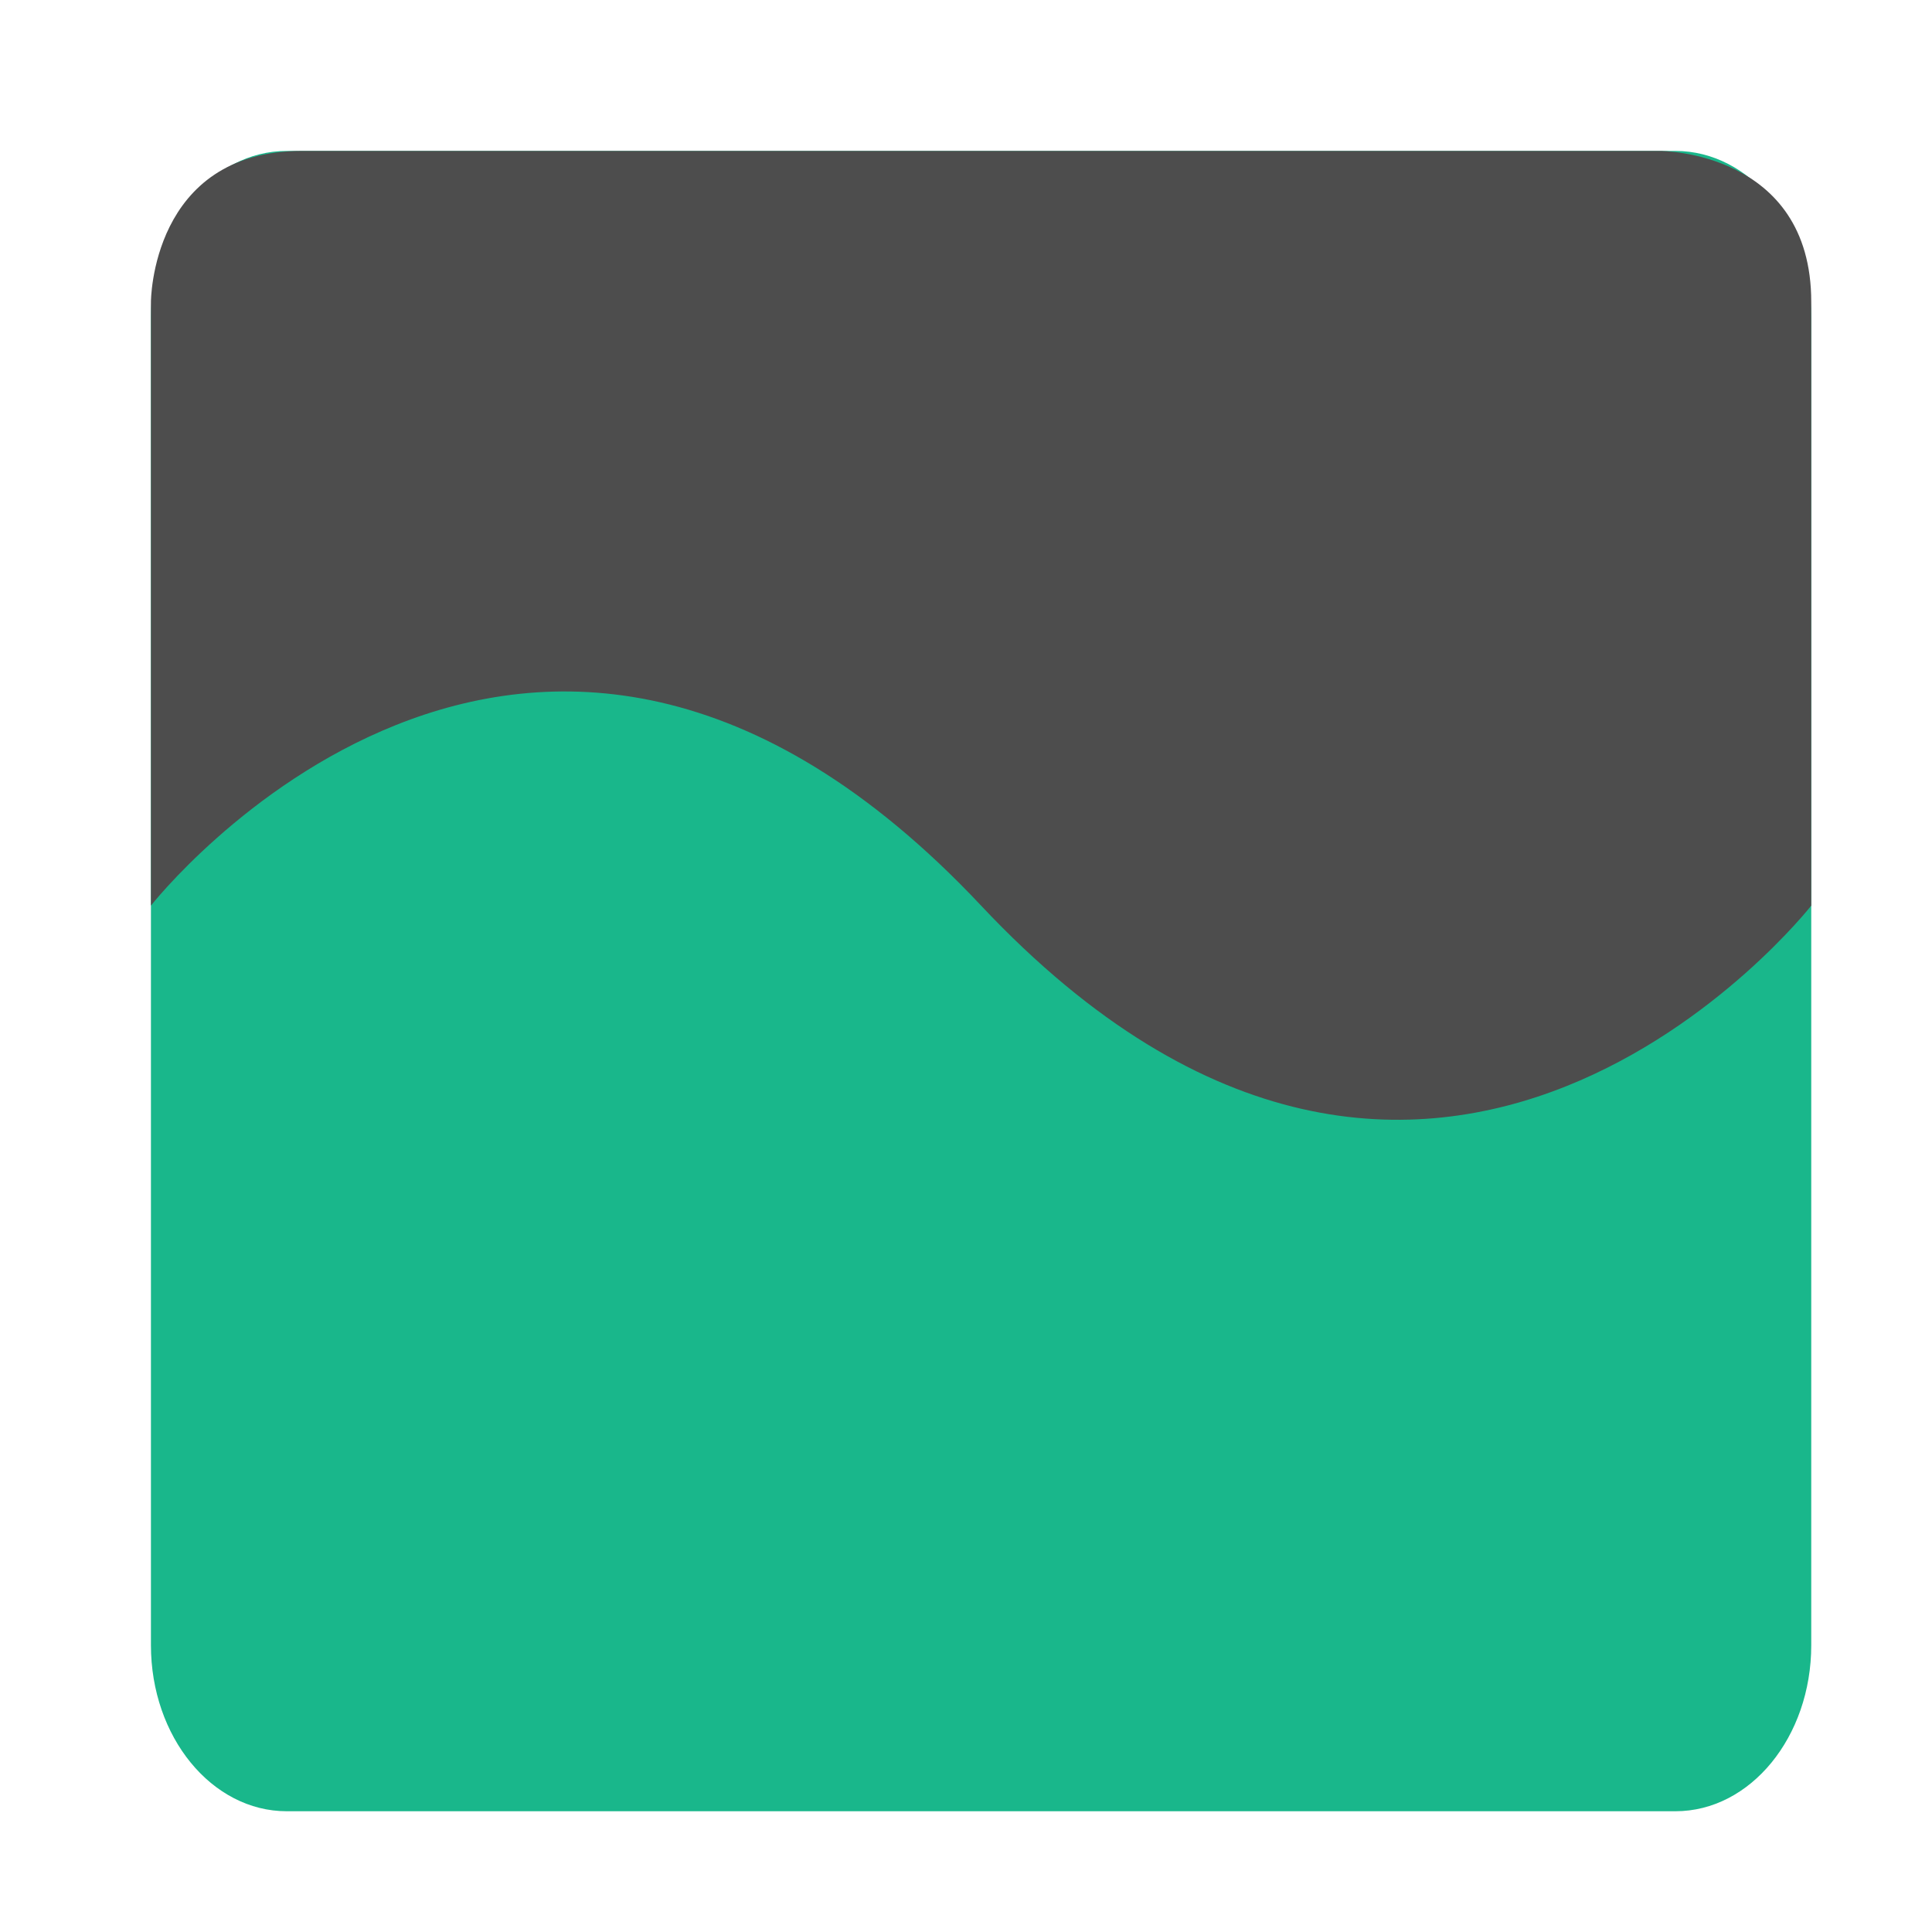
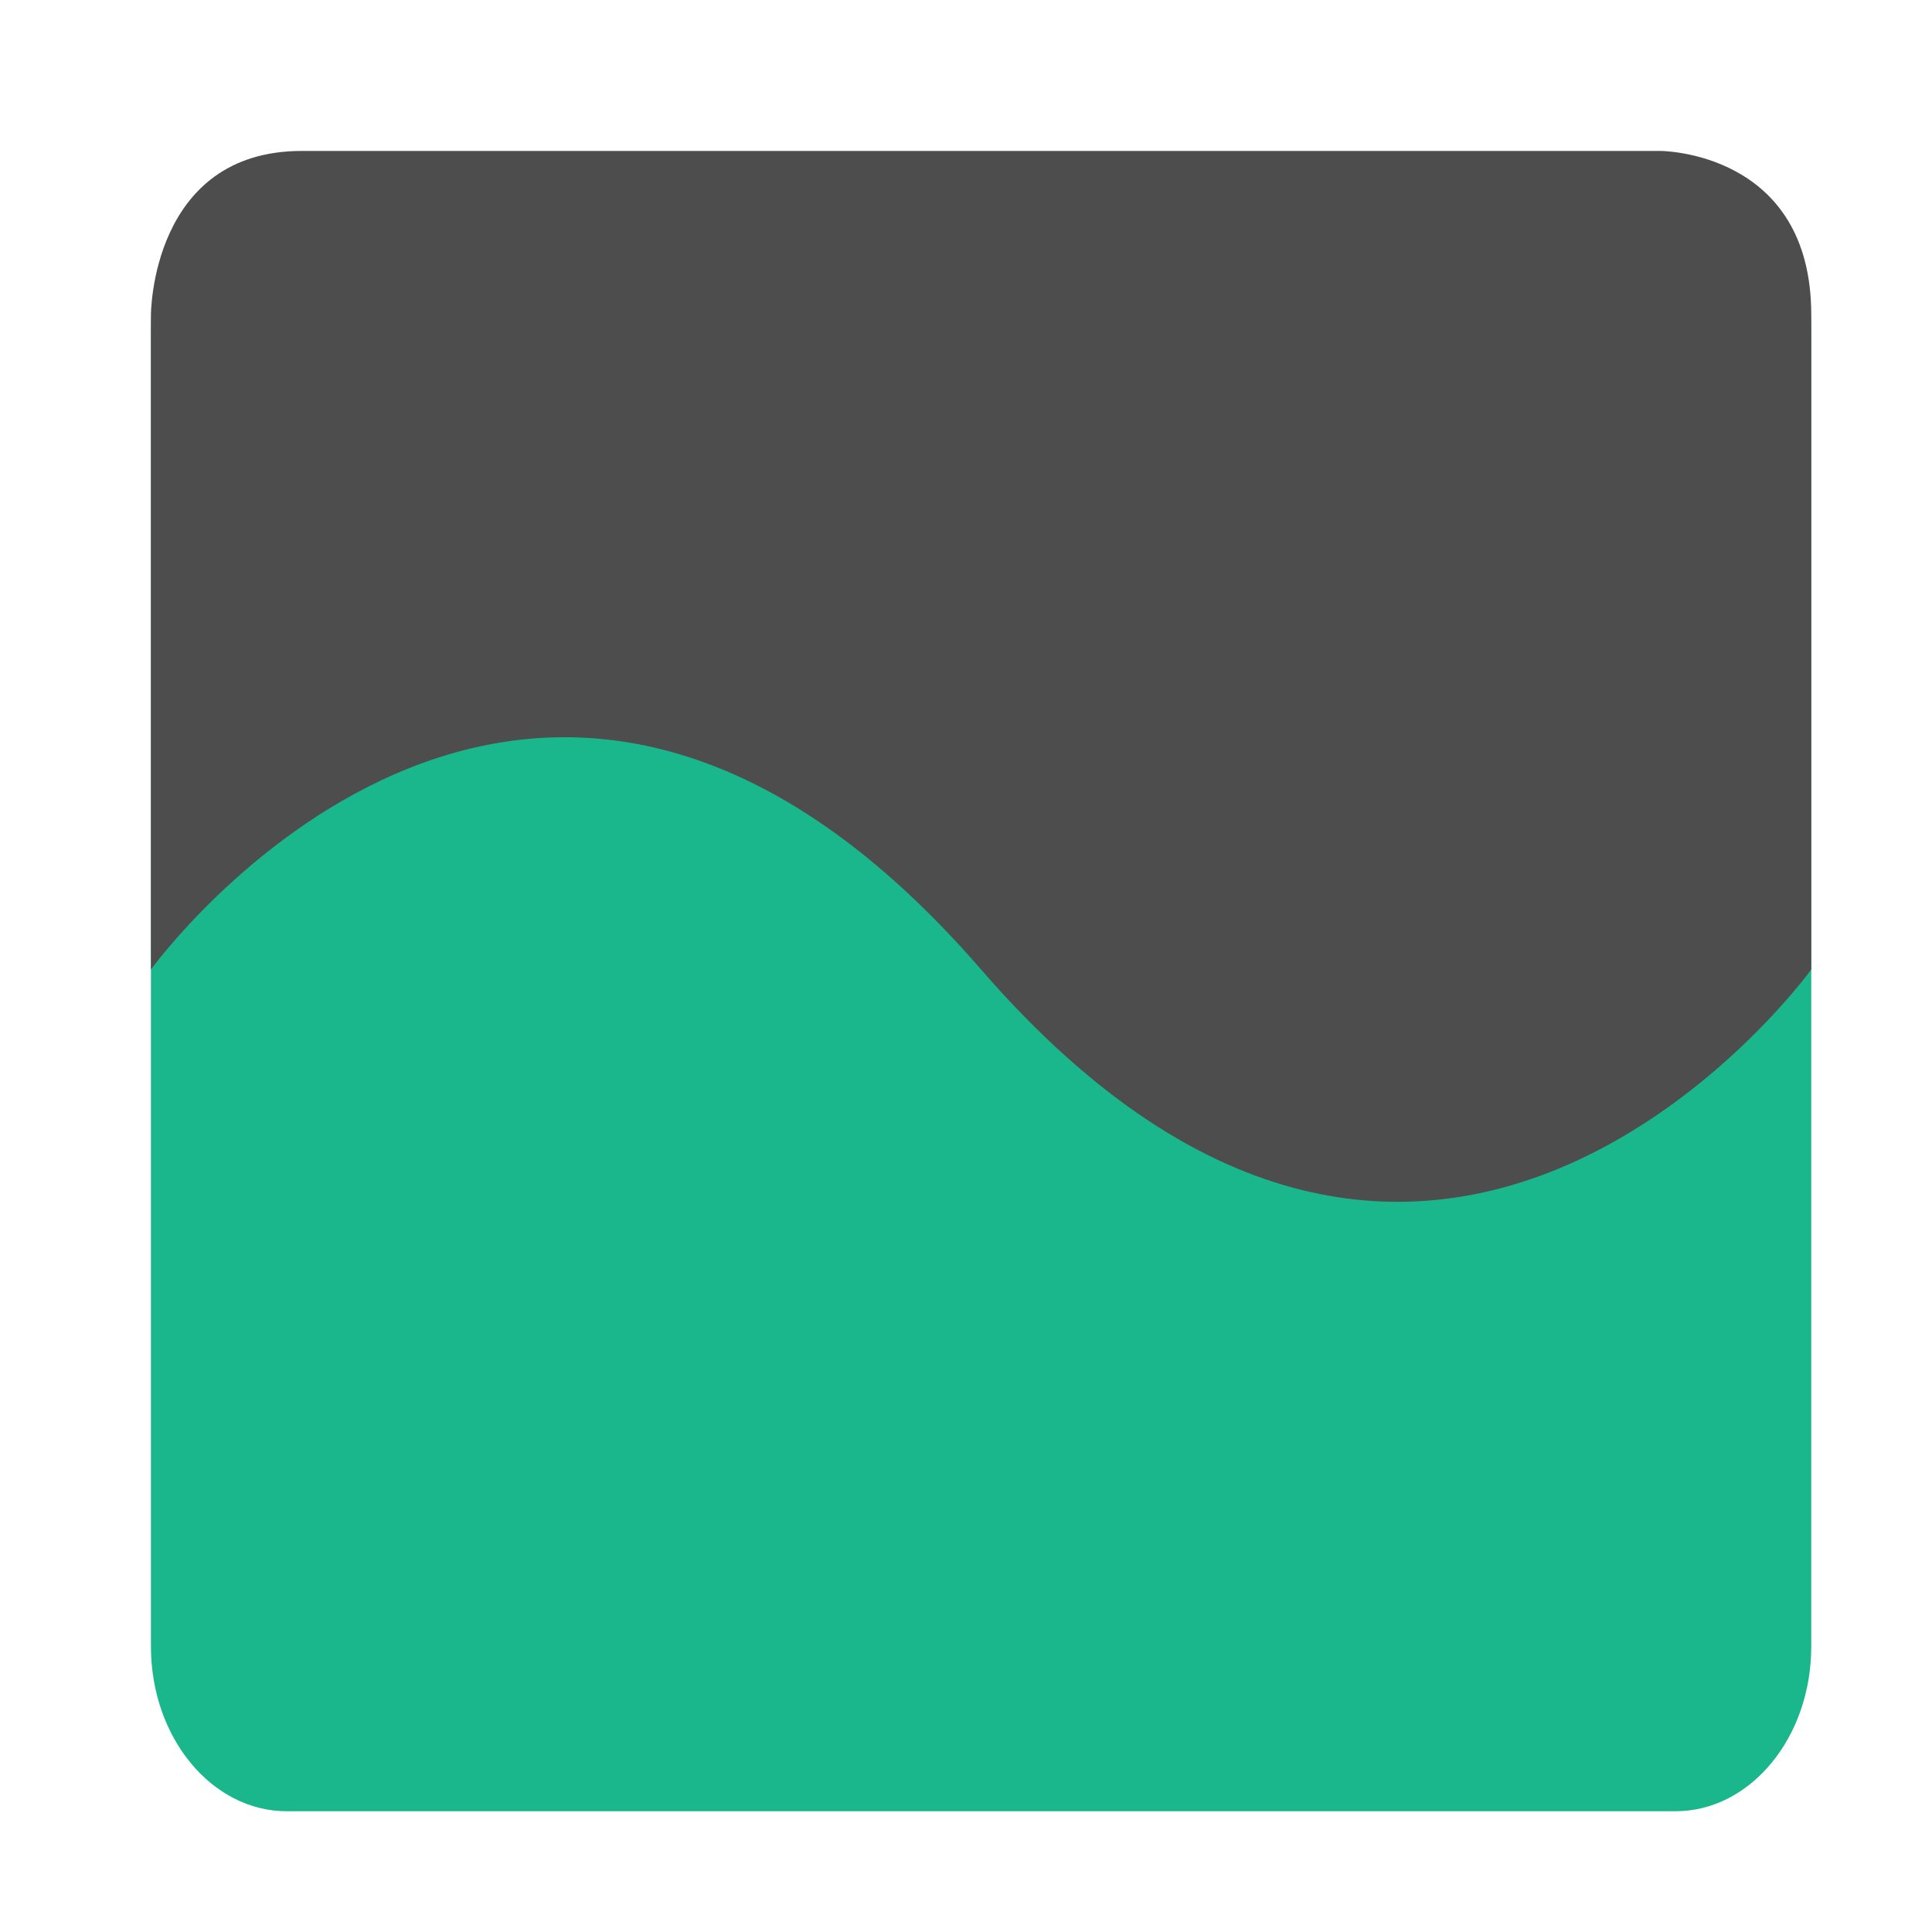
<svg xmlns="http://www.w3.org/2000/svg" version="1.1" id="svg1" width="128" height="128" viewBox="0 0 128 128">
  <defs id="defs1" />
  <g id="g1">
    <rect style="display:none;fill:#333333;fill-opacity:1;stroke-width:1.1" id="rect2-3" width="110" height="110" x="-120" y="10" ry="11" rx="9" transform="scale(-1,1)" />
-     <rect style="fill:#19b78b;fill-opacity:1;stroke-width:1.1" id="rect2" width="110" height="110" x="-120" y="10" ry="11" rx="9" transform="scale(-1,1)" />
-     <path style="display:inline;fill:#4d4d4d;fill-opacity:1" d="M 120,60 C 120,60 95,91.925 65,60 35,28.075 10,60 10,60 V 20 c 0,0 0,-10 10,-10 10,0 90,0 90,0 0,0 10,0 10,10 0,10 0,40 0,40 z" id="path2" />
+     <rect style="fill:#19b78b;fill-opacity:1;stroke-width:1.095" id="rect2" width="110" height="109.094" x="-120" y="10.906" ry="10.909" rx="9" transform="scale(-1,1)" />
+     <path style="display:inline;fill:#4d4d4d;fill-opacity:1;stroke-width:1.041" d="m 120,64.233 c 0,0 -25,34.627 -55,0 -30,-34.627 -55,0 -55,0 V 20.847 C 10,20.847 10,10 20,10 c 10,0 90,0 90,0 0,0 10,0 10,10.847 0,10.847 0,43.386 0,43.386 z" id="path2" />
  </g>
</svg>
